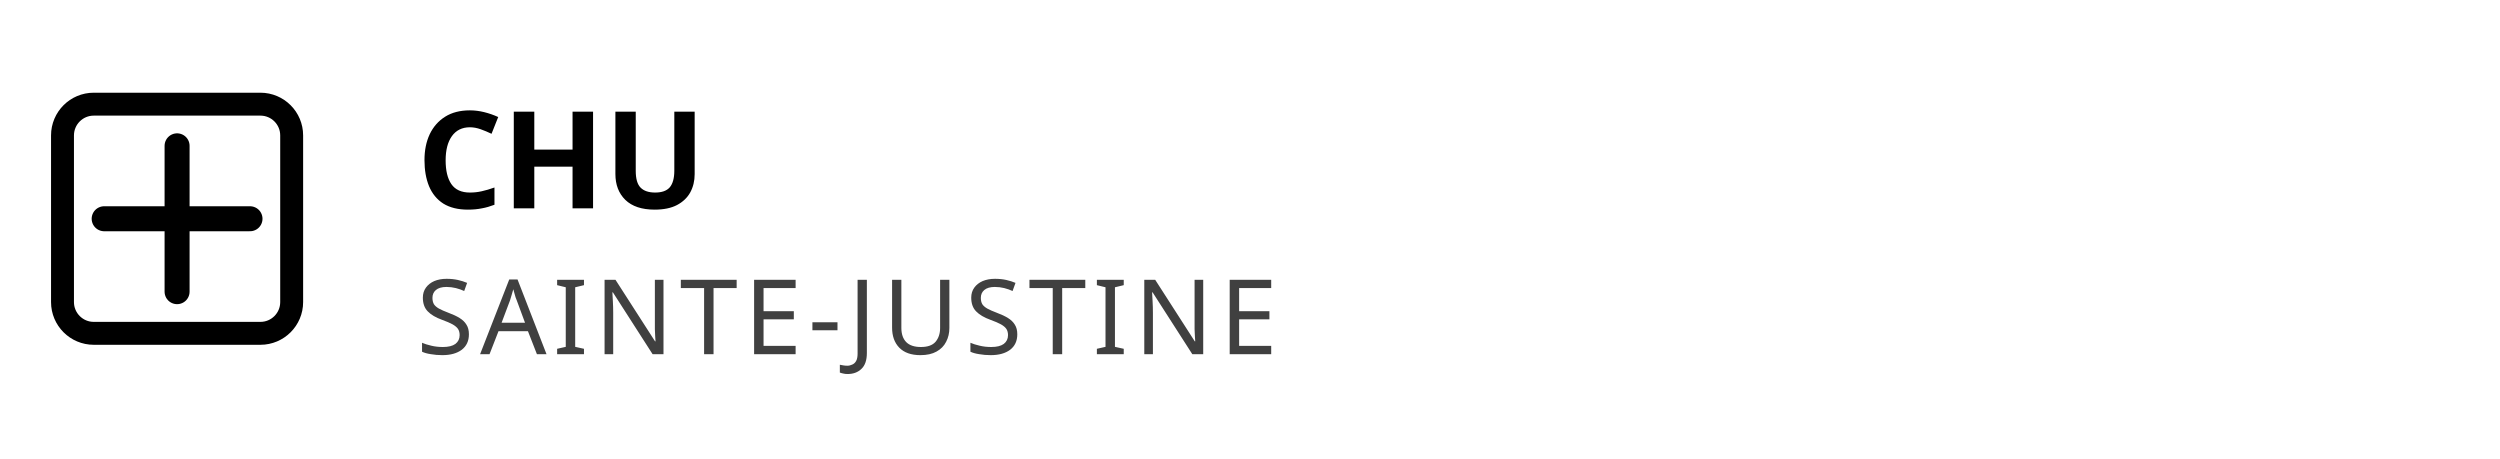
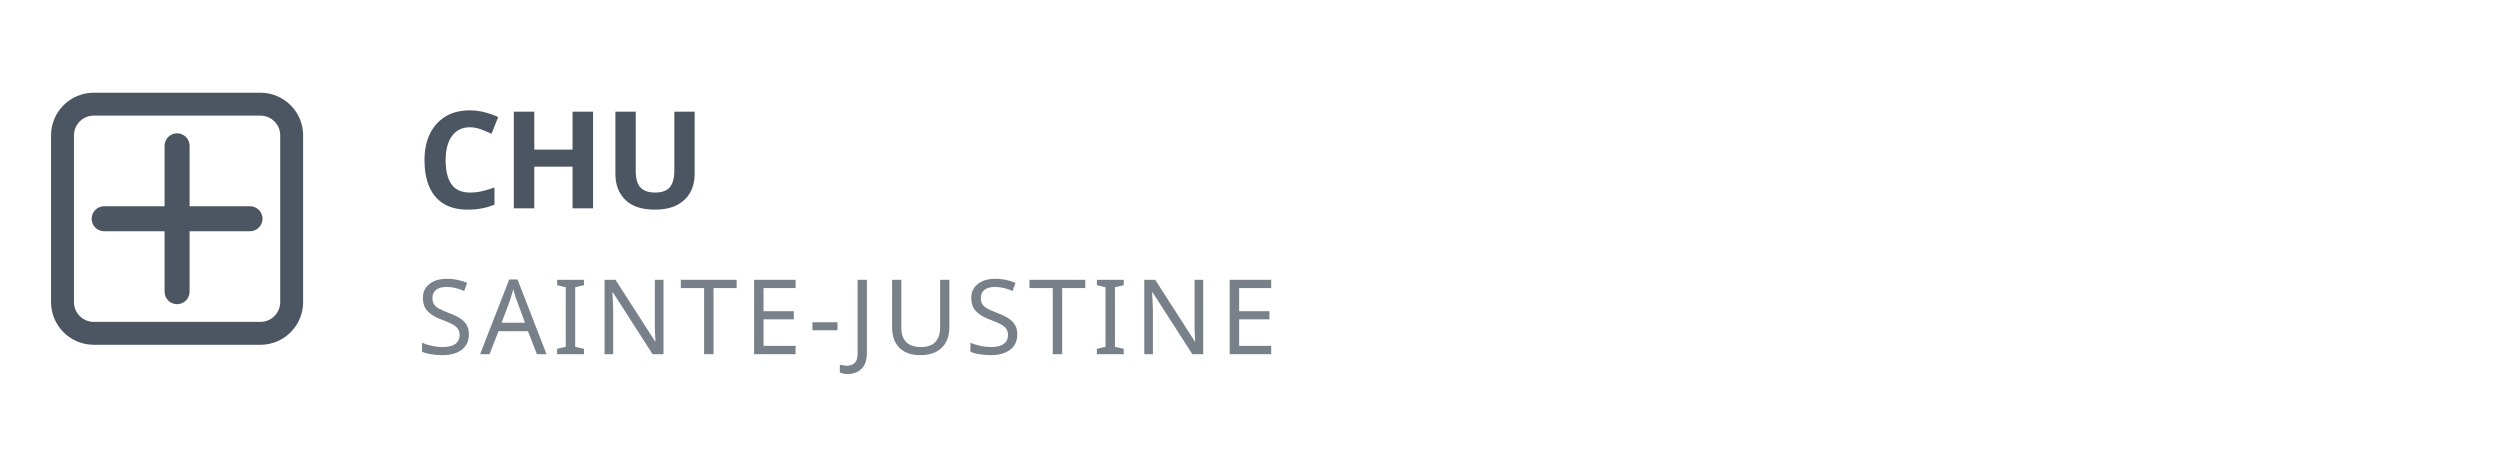
<svg xmlns="http://www.w3.org/2000/svg" viewBox="0 0 240 44" aria-label="CHU Sainte-Justine">
-   <g fill="currentColor">
-     <rect x="6" y="10" width="22" height="22" rx="3" fill="none" stroke="currentColor" stroke-width="2.2" />
-     <path d="M17 14 L17 28 M10 21 L24 21" stroke="currentColor" stroke-width="2.4" stroke-linecap="round" />
+   <g fill="#4B5662">
+     <rect x="6" y="10" width="22" height="22" rx="3" fill="none" stroke="#4B5662" stroke-width="2.2" />
+     <path d="M17 14 L17 28 M10 21 L24 21" stroke="#4B5662" stroke-width="2.4" stroke-linecap="round" />
    <text x="40" y="20" font-family="'IBM Plex Sans', system-ui, sans-serif" font-size="13" font-weight="700" letter-spacing="-0.01em">CHU</text>
    <text x="40" y="34" font-family="'IBM Plex Sans', system-ui, sans-serif" font-size="10" font-weight="500" letter-spacing="0.06em" opacity="0.75">SAINTE-JUSTINE</text>
  </g>
</svg>
